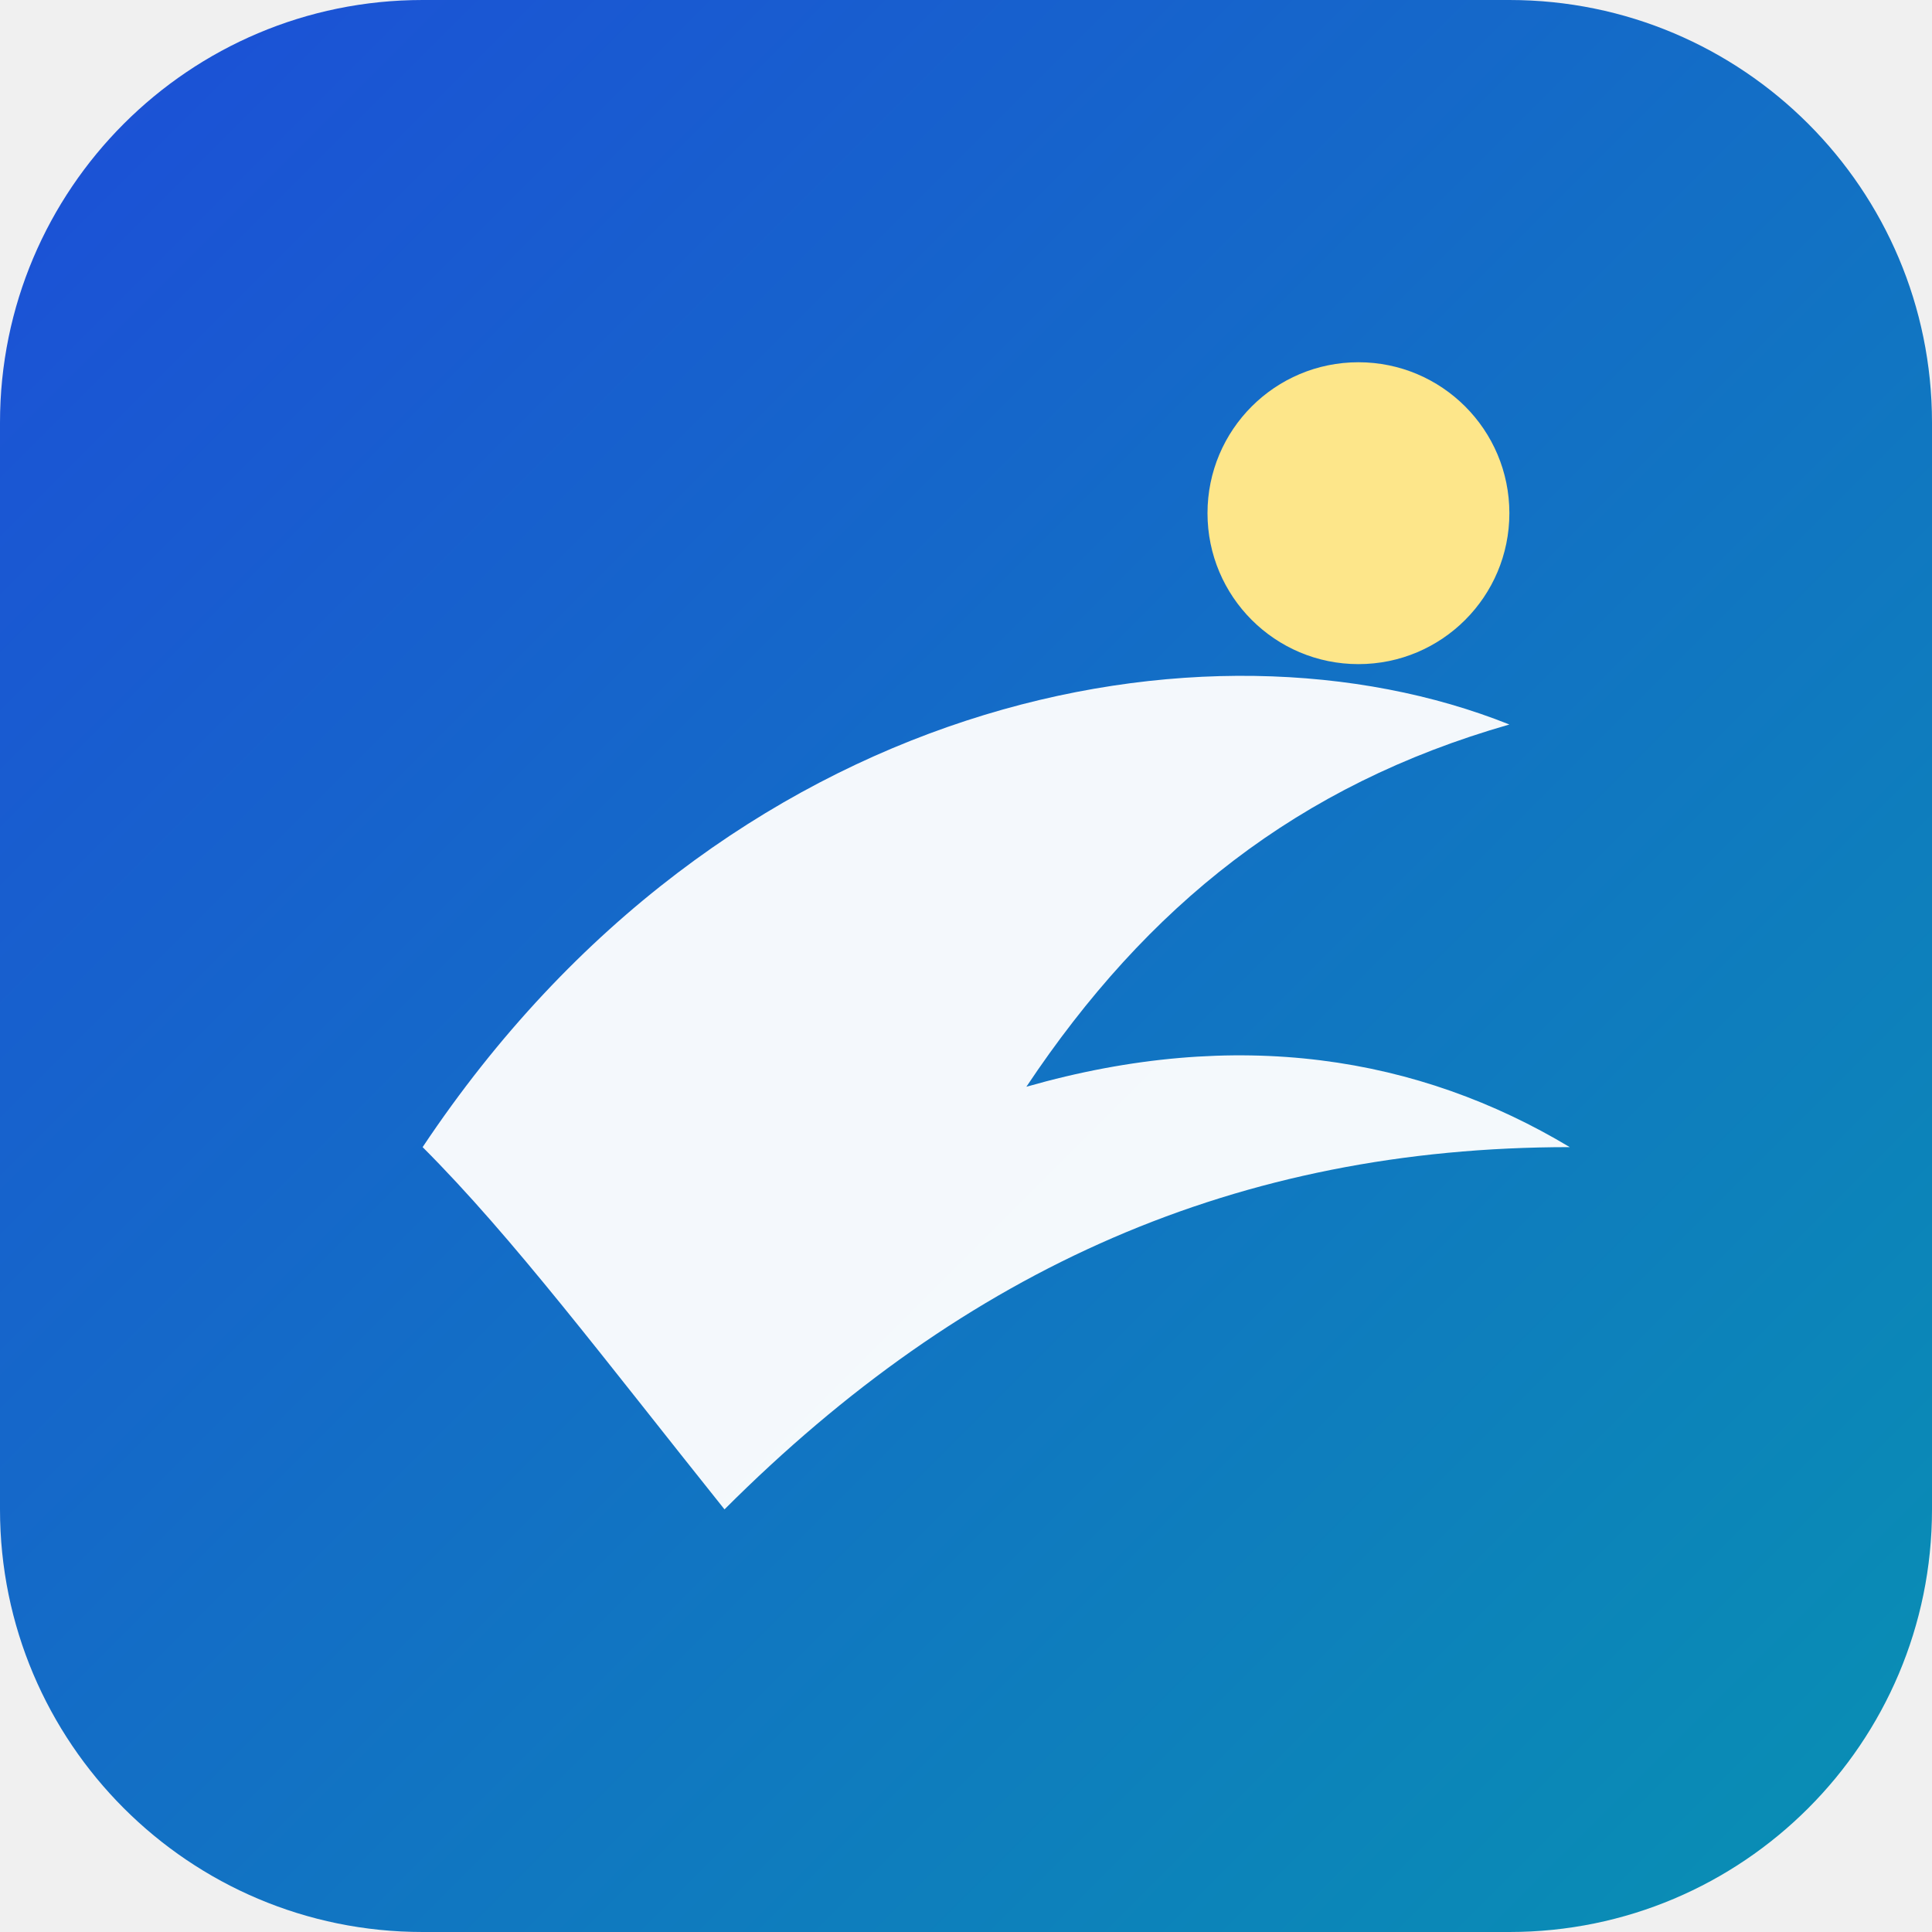
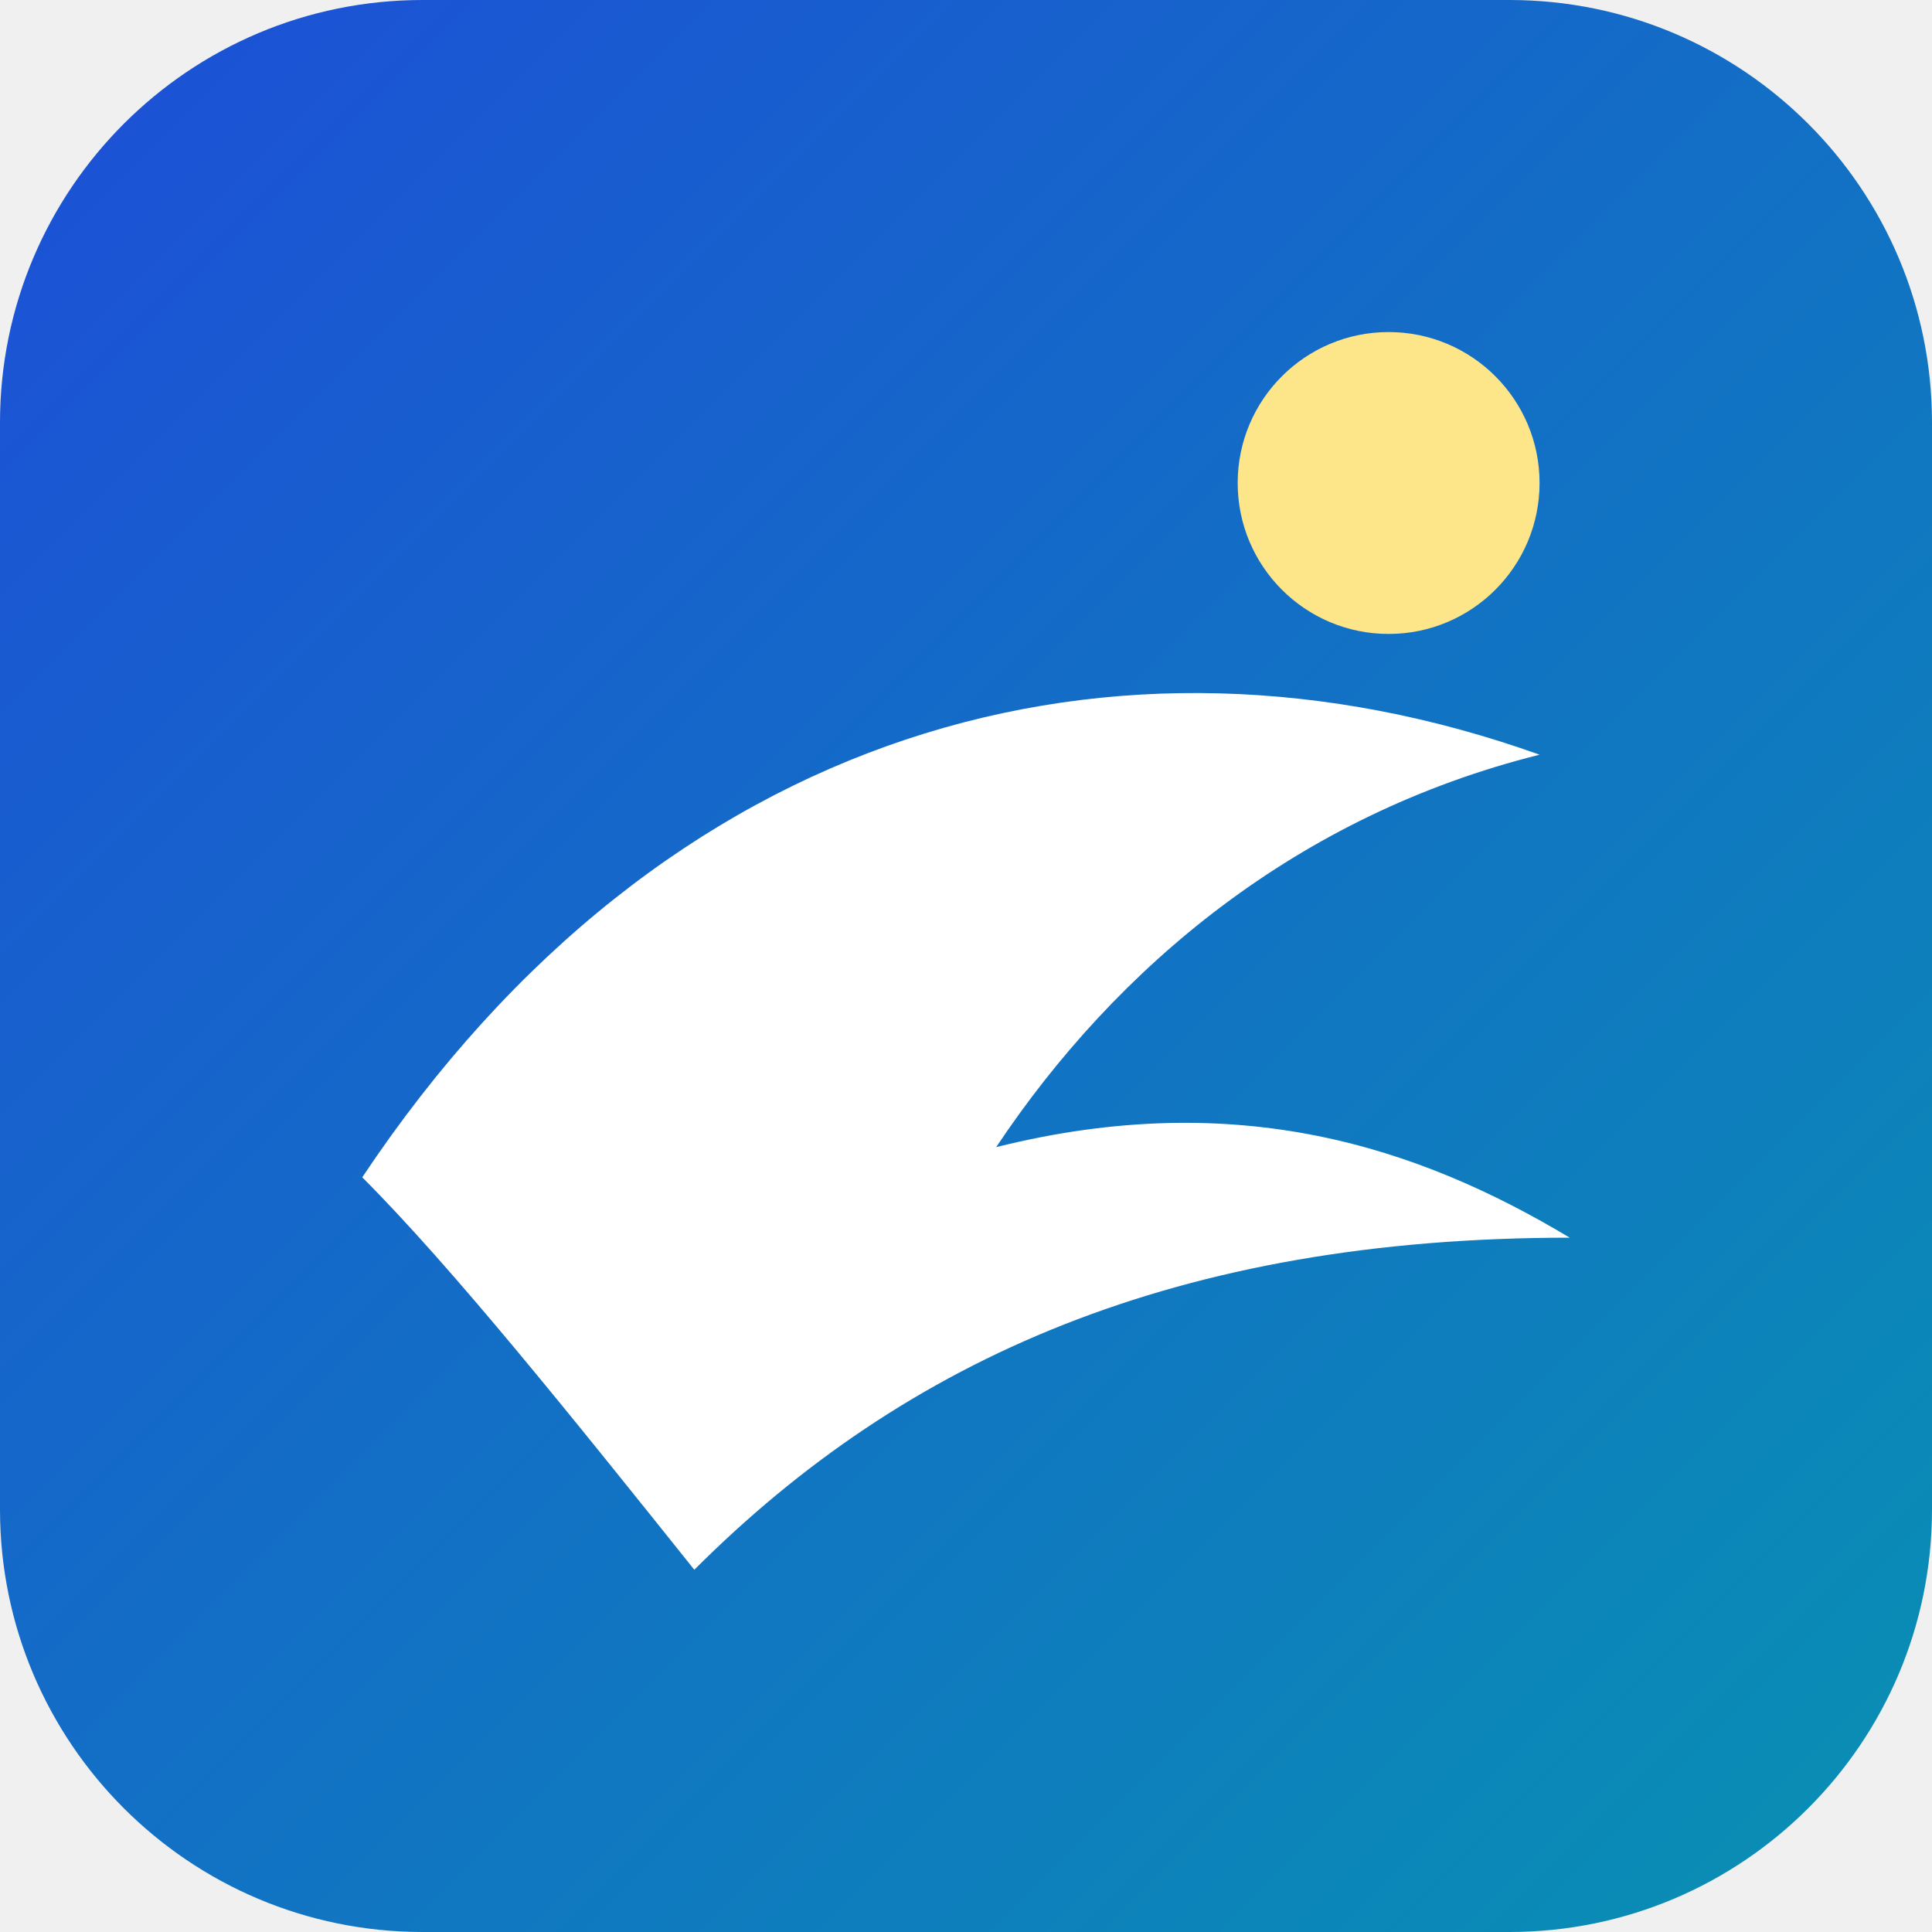
<svg xmlns="http://www.w3.org/2000/svg" viewBox="0 0 64 64">
  <defs>
    <linearGradient id="g" x1="0" y1="0" x2="1" y2="1">
-       <stop offset="0" stop-color="#1d4ed8" />
+       <stop stop-color="#1d4ed8" />
      <stop offset="1" stop-color="#0891b2" />
    </linearGradient>
  </defs>
  <rect width="64" height="64" rx="14" fill="url(#g)" />
-   <path d="M14 38c10-15 26-18 36-14-7 2-12 6-16 12 7-2 13-1 18 2-11 0-20 4-28 12-4-5-7-9-10-12z" fill="#fff" opacity=".95" />
-   <circle cx="45" cy="17" r="5" fill="#fde68a" />
+   <path d="M12 39c10-15 25-19 39-14-8 2-14 7-18 13 8-2 14 0 19 3-13 0-22 4-29 11-4-5-8-10-11-13z" fill="#fff" />
+   <circle cx="46" cy="16" r="5" fill="#fde68a" />
</svg>
